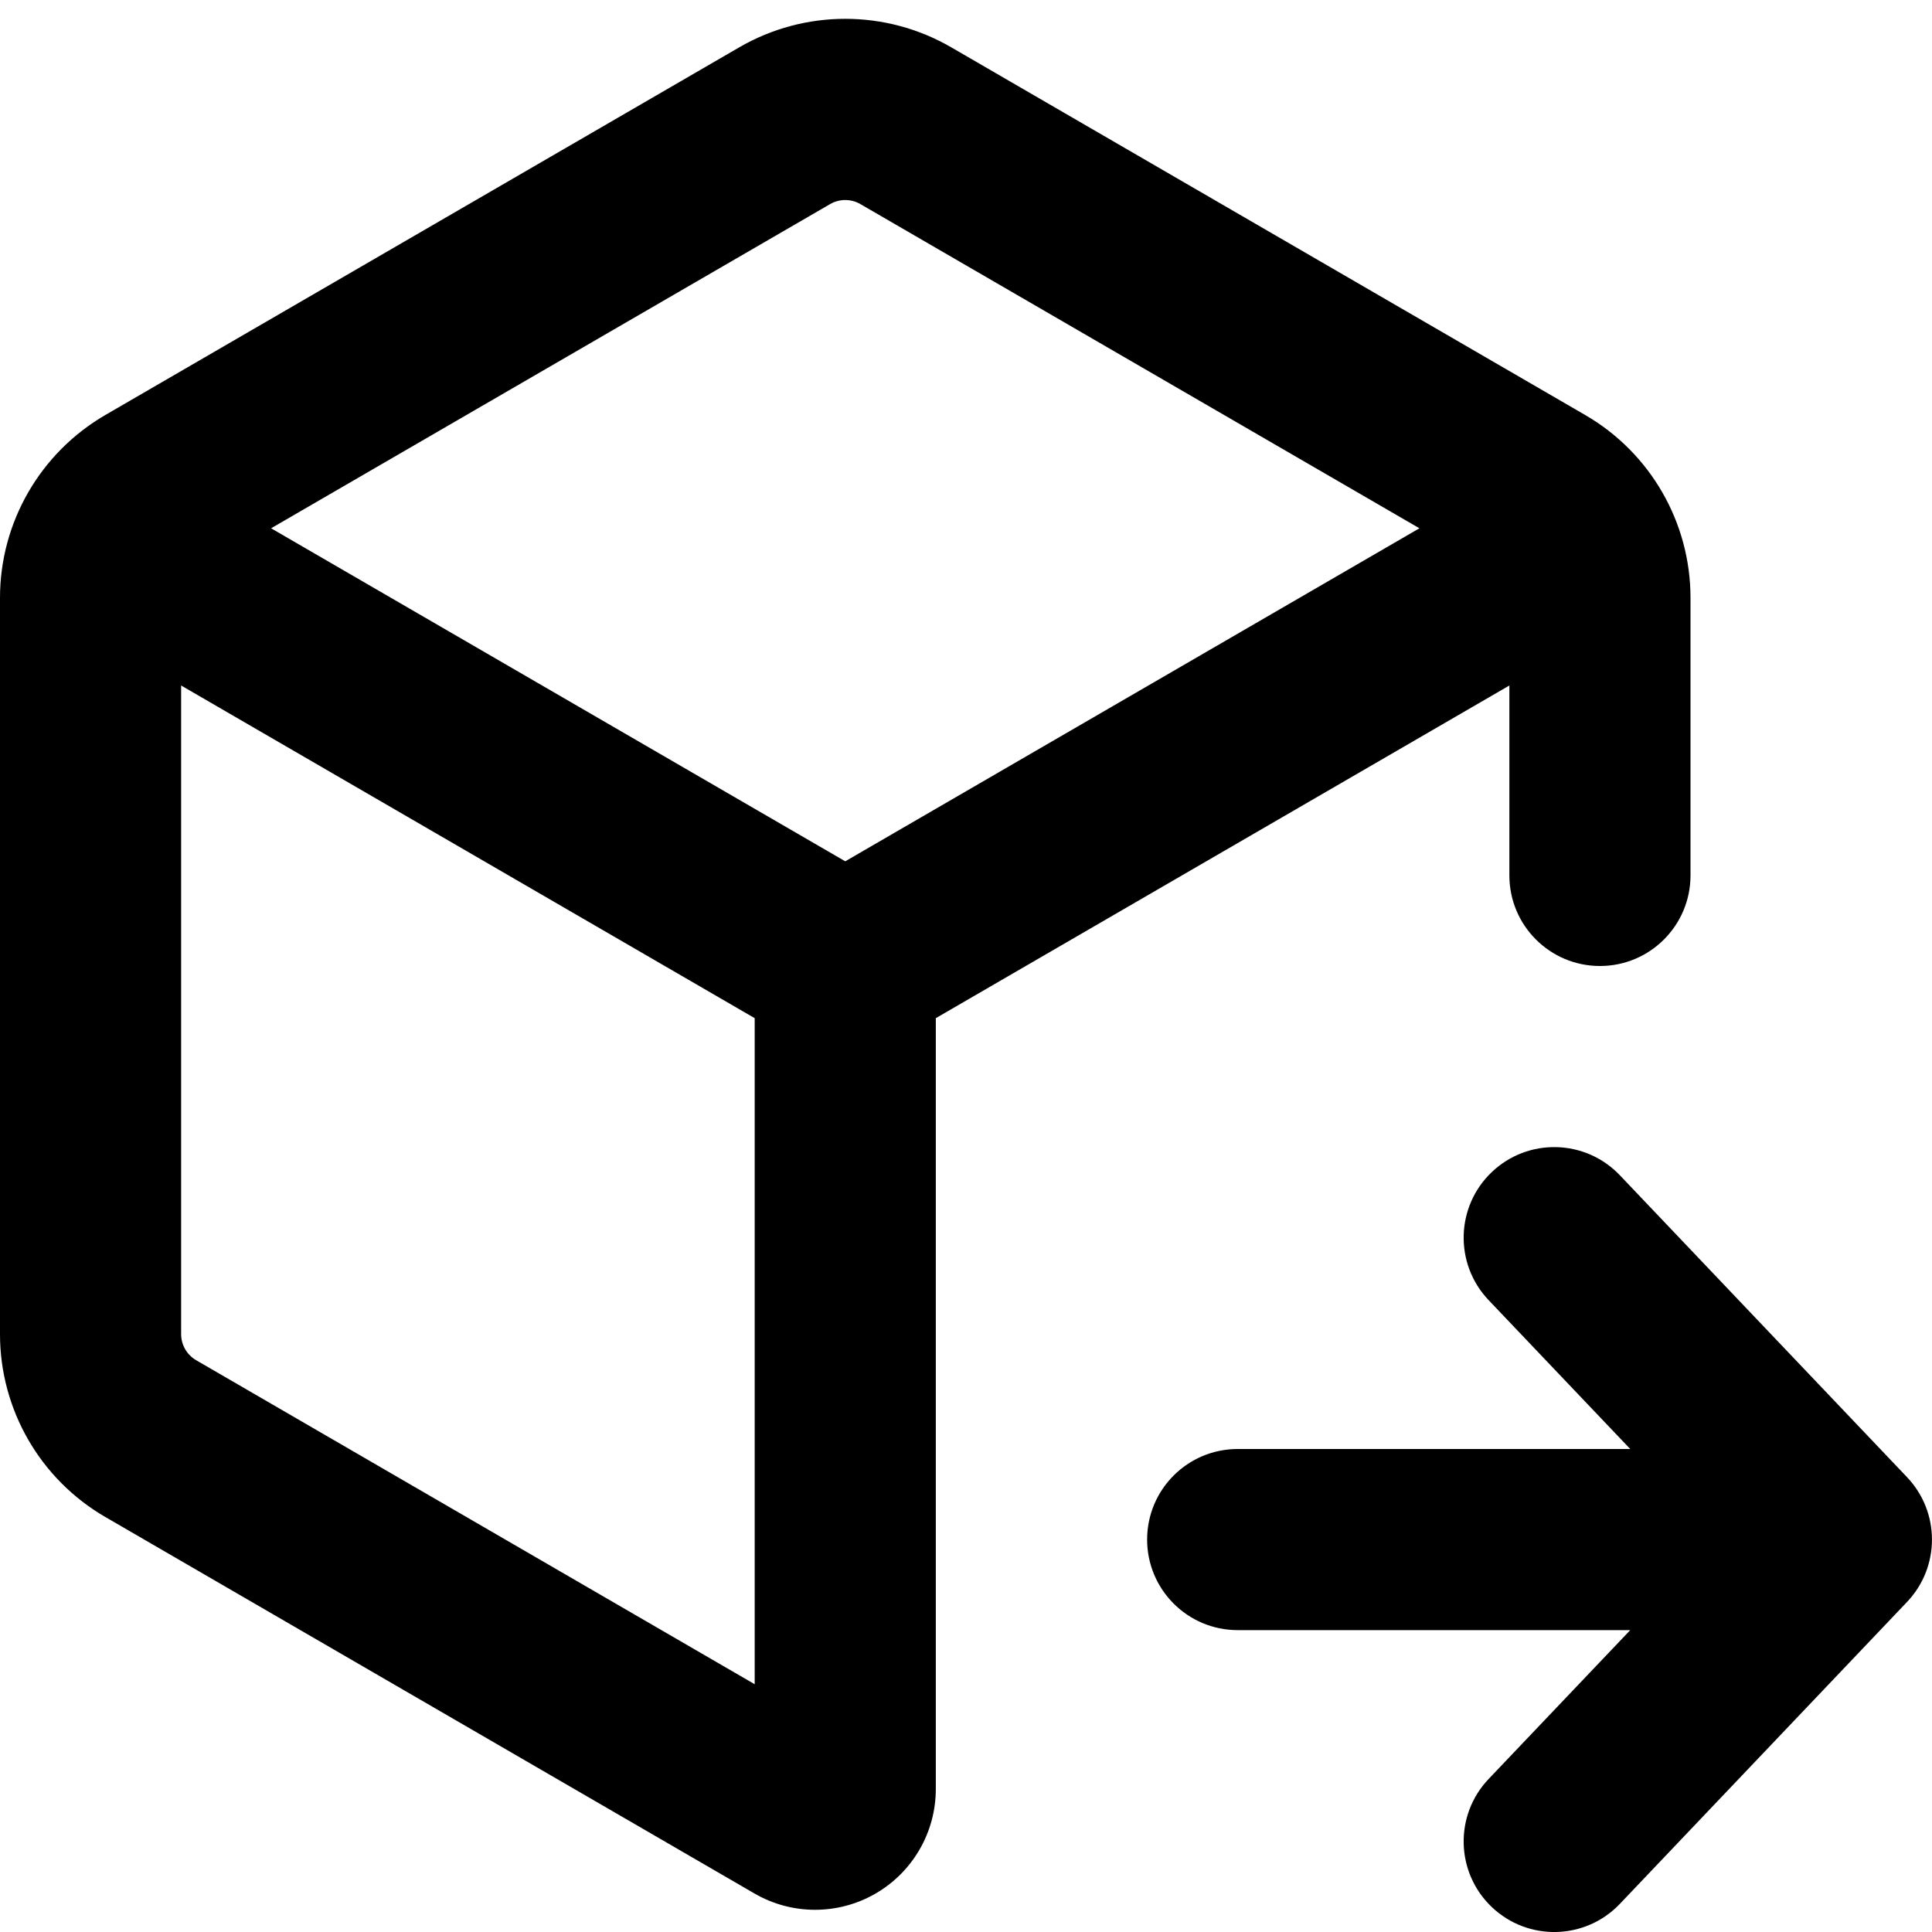
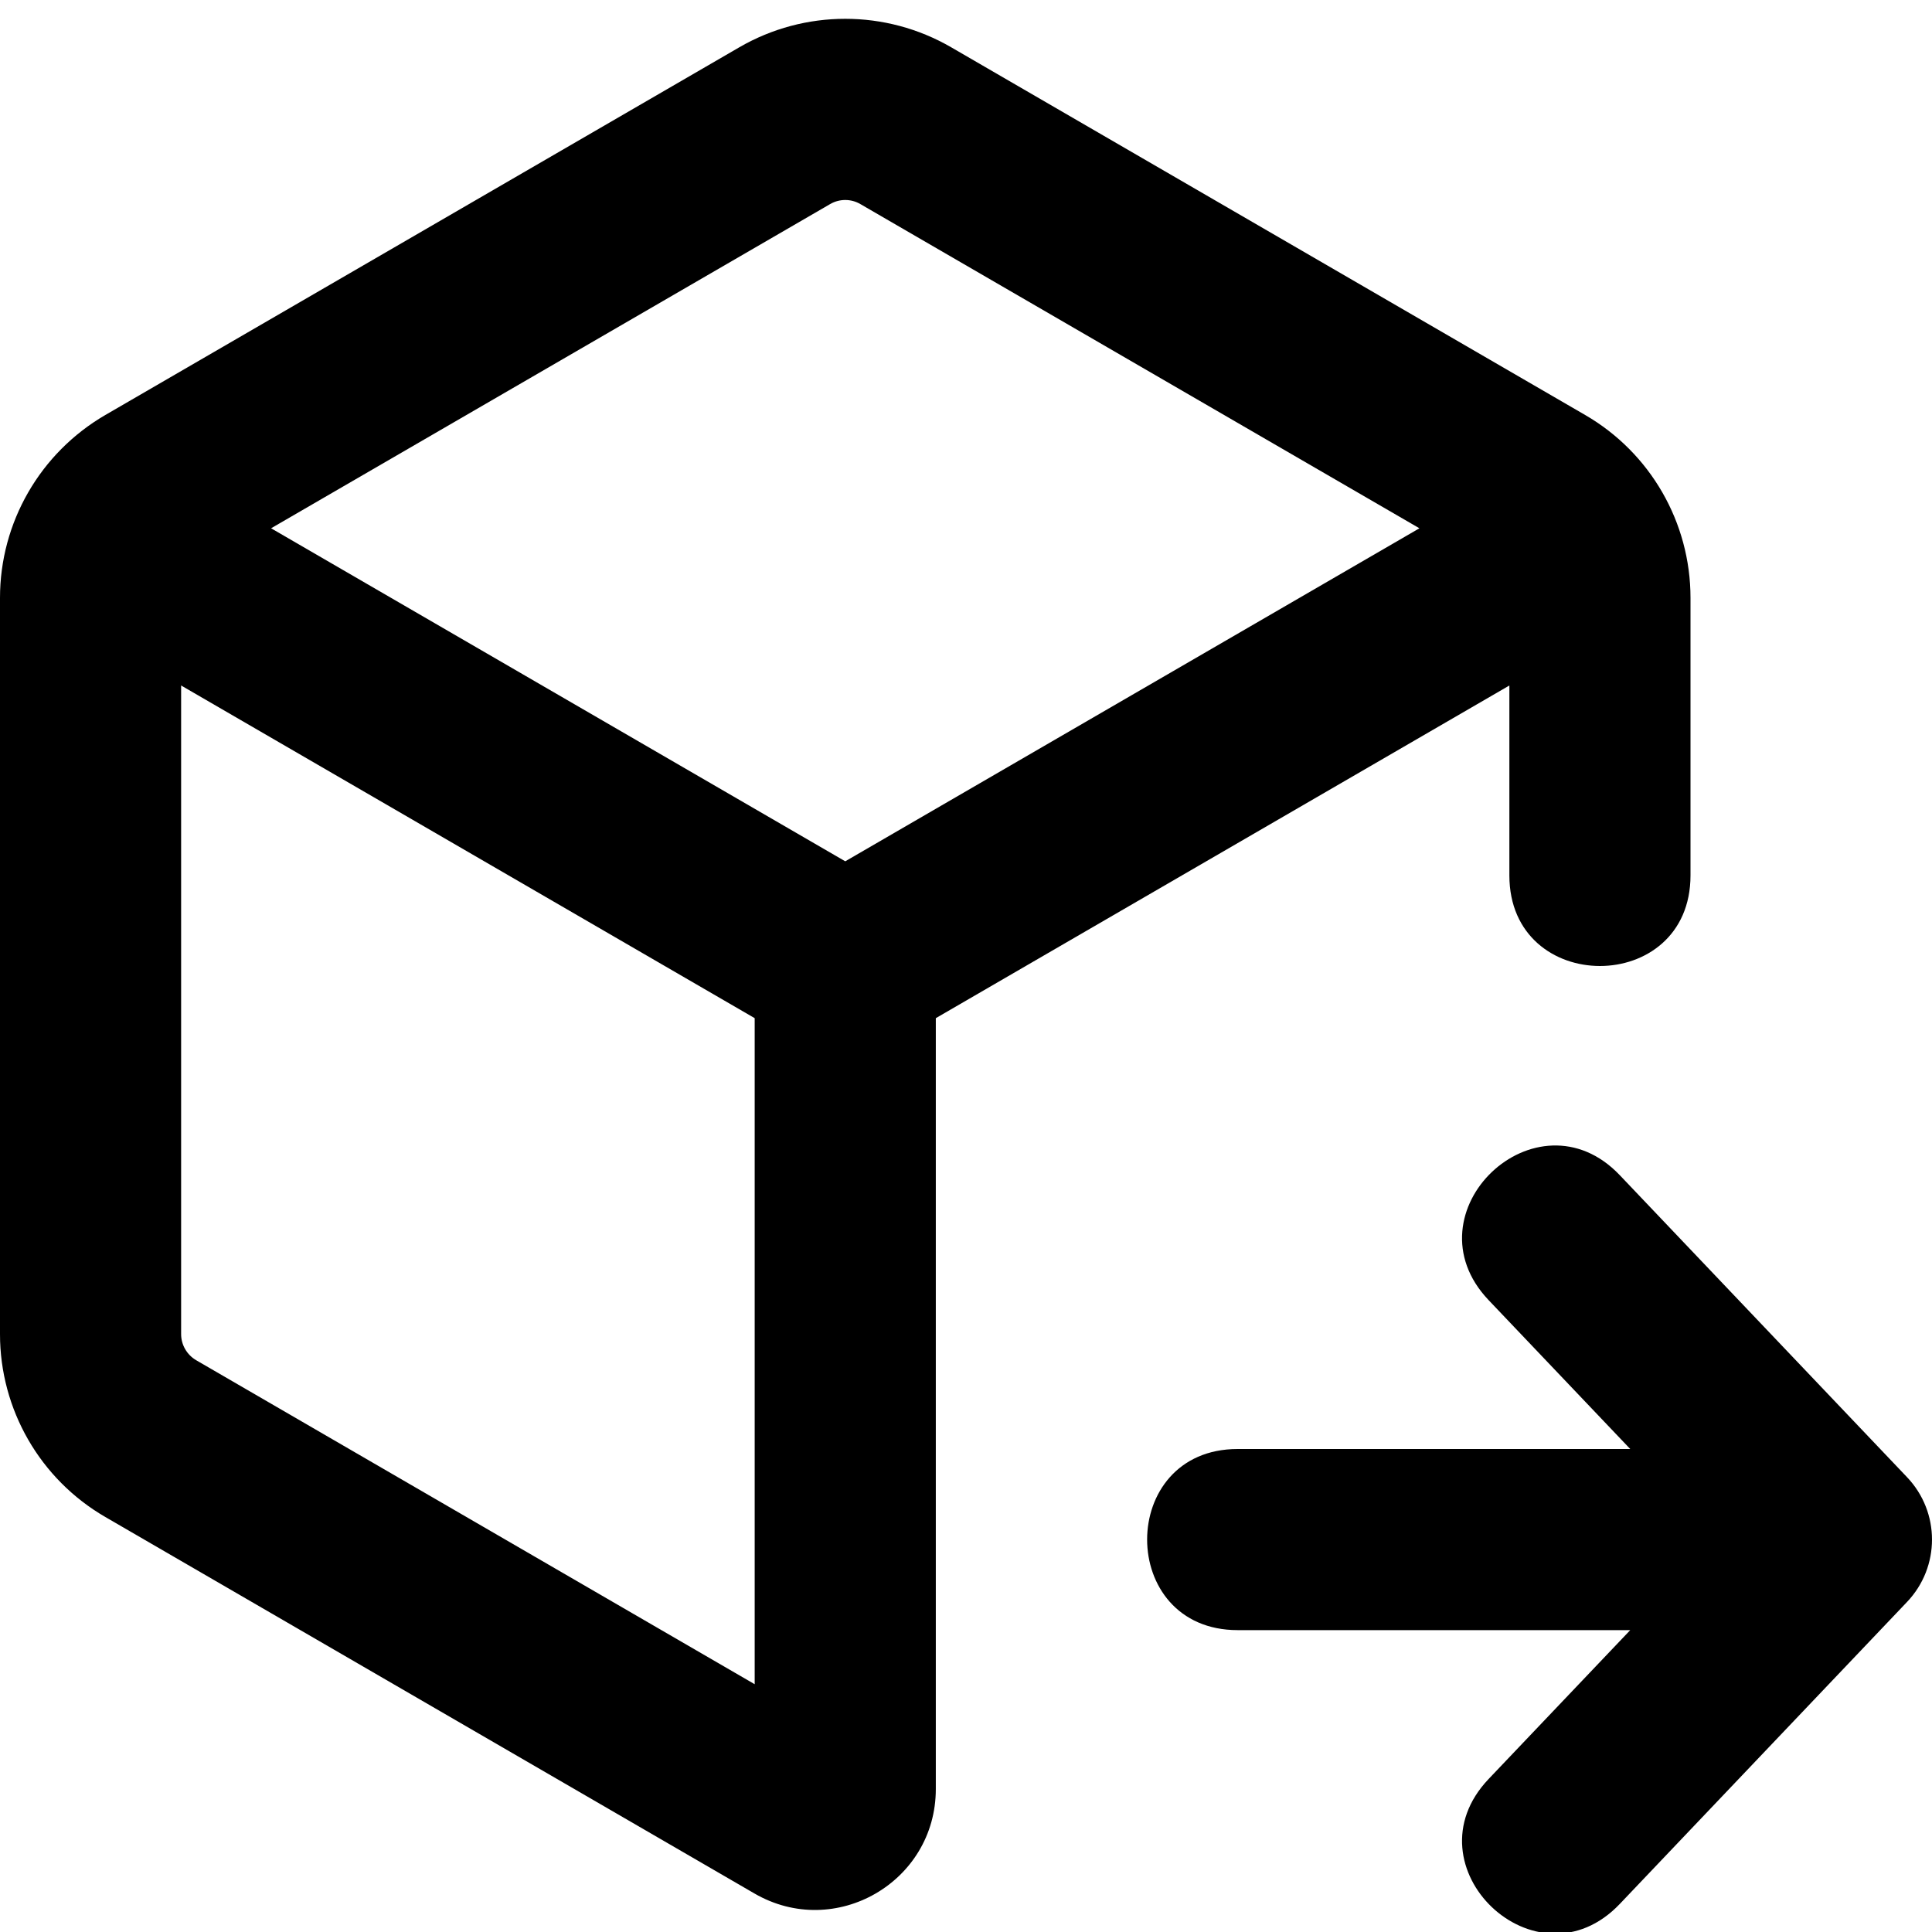
- <svg xmlns="http://www.w3.org/2000/svg" width="16" height="16" viewBox="0 0 16 16">
-   <path fill-rule="evenodd" d="M6.122.392a1.75 1.75 0 011.756 0l5.25 3.045c.54.313.872.89.872 1.514V7.25a.75.75 0 01-1.5 0V5.677L7.75 8.432v6.384a1 1 0 01-1.502.865L.872 12.563A1.75 1.75 0 010 11.049V4.951c0-.624.332-1.2.872-1.514L6.122.392zM7.125 1.69l4.63 2.685L7 7.133 2.245 4.375l4.63-2.685a.25.25 0 01.25 0zM1.5 11.049V5.677l4.75 2.755v5.516l-4.625-2.683a.25.25 0 01-.125-.216zm10.828 3.684a.75.75 0 101.087 1.034l2.378-2.5a.75.75 0 000-1.034l-2.378-2.5a.75.75 0 00-1.087 1.034L13.501 12H10.25a.75.75 0 000 1.5h3.251l-1.173 1.233z" />
+ <svg xmlns="http://www.w3.org/2000/svg" width="16" height="16" viewBox="0 0 16 16" version="1.1" id="svg835">
+   <defs id="defs839" />
+   <path fill-rule="evenodd" d="m 6.122,0.392 c 0.543,-0.315 1.213,-0.315 1.756,0 l 5.25,3.045 C 13.668,3.75 14,4.327 14,4.951 V 7.25 c 0,1 -1.5,1 -1.5,0 V 5.677 L 7.75,8.432 v 6.384 c 1.021e-4,0.771 -0.835,1.252 -1.502,0.865 L 0.872,12.563 C 0.332,12.25 -6.8306764e-5,11.673 0,11.049 V 4.951 C 0,4.327 0.332,3.751 0.872,3.437 Z M 6.875,1.69 2.245,4.375 7,7.133 11.755,4.375 7.125,1.69 c -0.077,-0.045 -0.173,-0.045 -0.25,0 z m -5.25,9.575 4.625,2.683 V 8.432 L 1.5,5.677 v 5.372 c 1.806e-4,0.089 0.048,0.171 0.125,0.216 z m 10.703,3.468 c -0.689,0.725 0.398,1.759 1.087,1.034 l 2.378,-2.5 c 0.276,-0.29 0.276,-0.744 0,-1.034 l -2.378,-2.5 c -0.689,-0.725 -1.776,0.309 -1.087,1.034 L 13.501,12 H 10.25 c -1,0 -1,1.5 0,1.5 h 3.251 z" id="path833" />
</svg>
